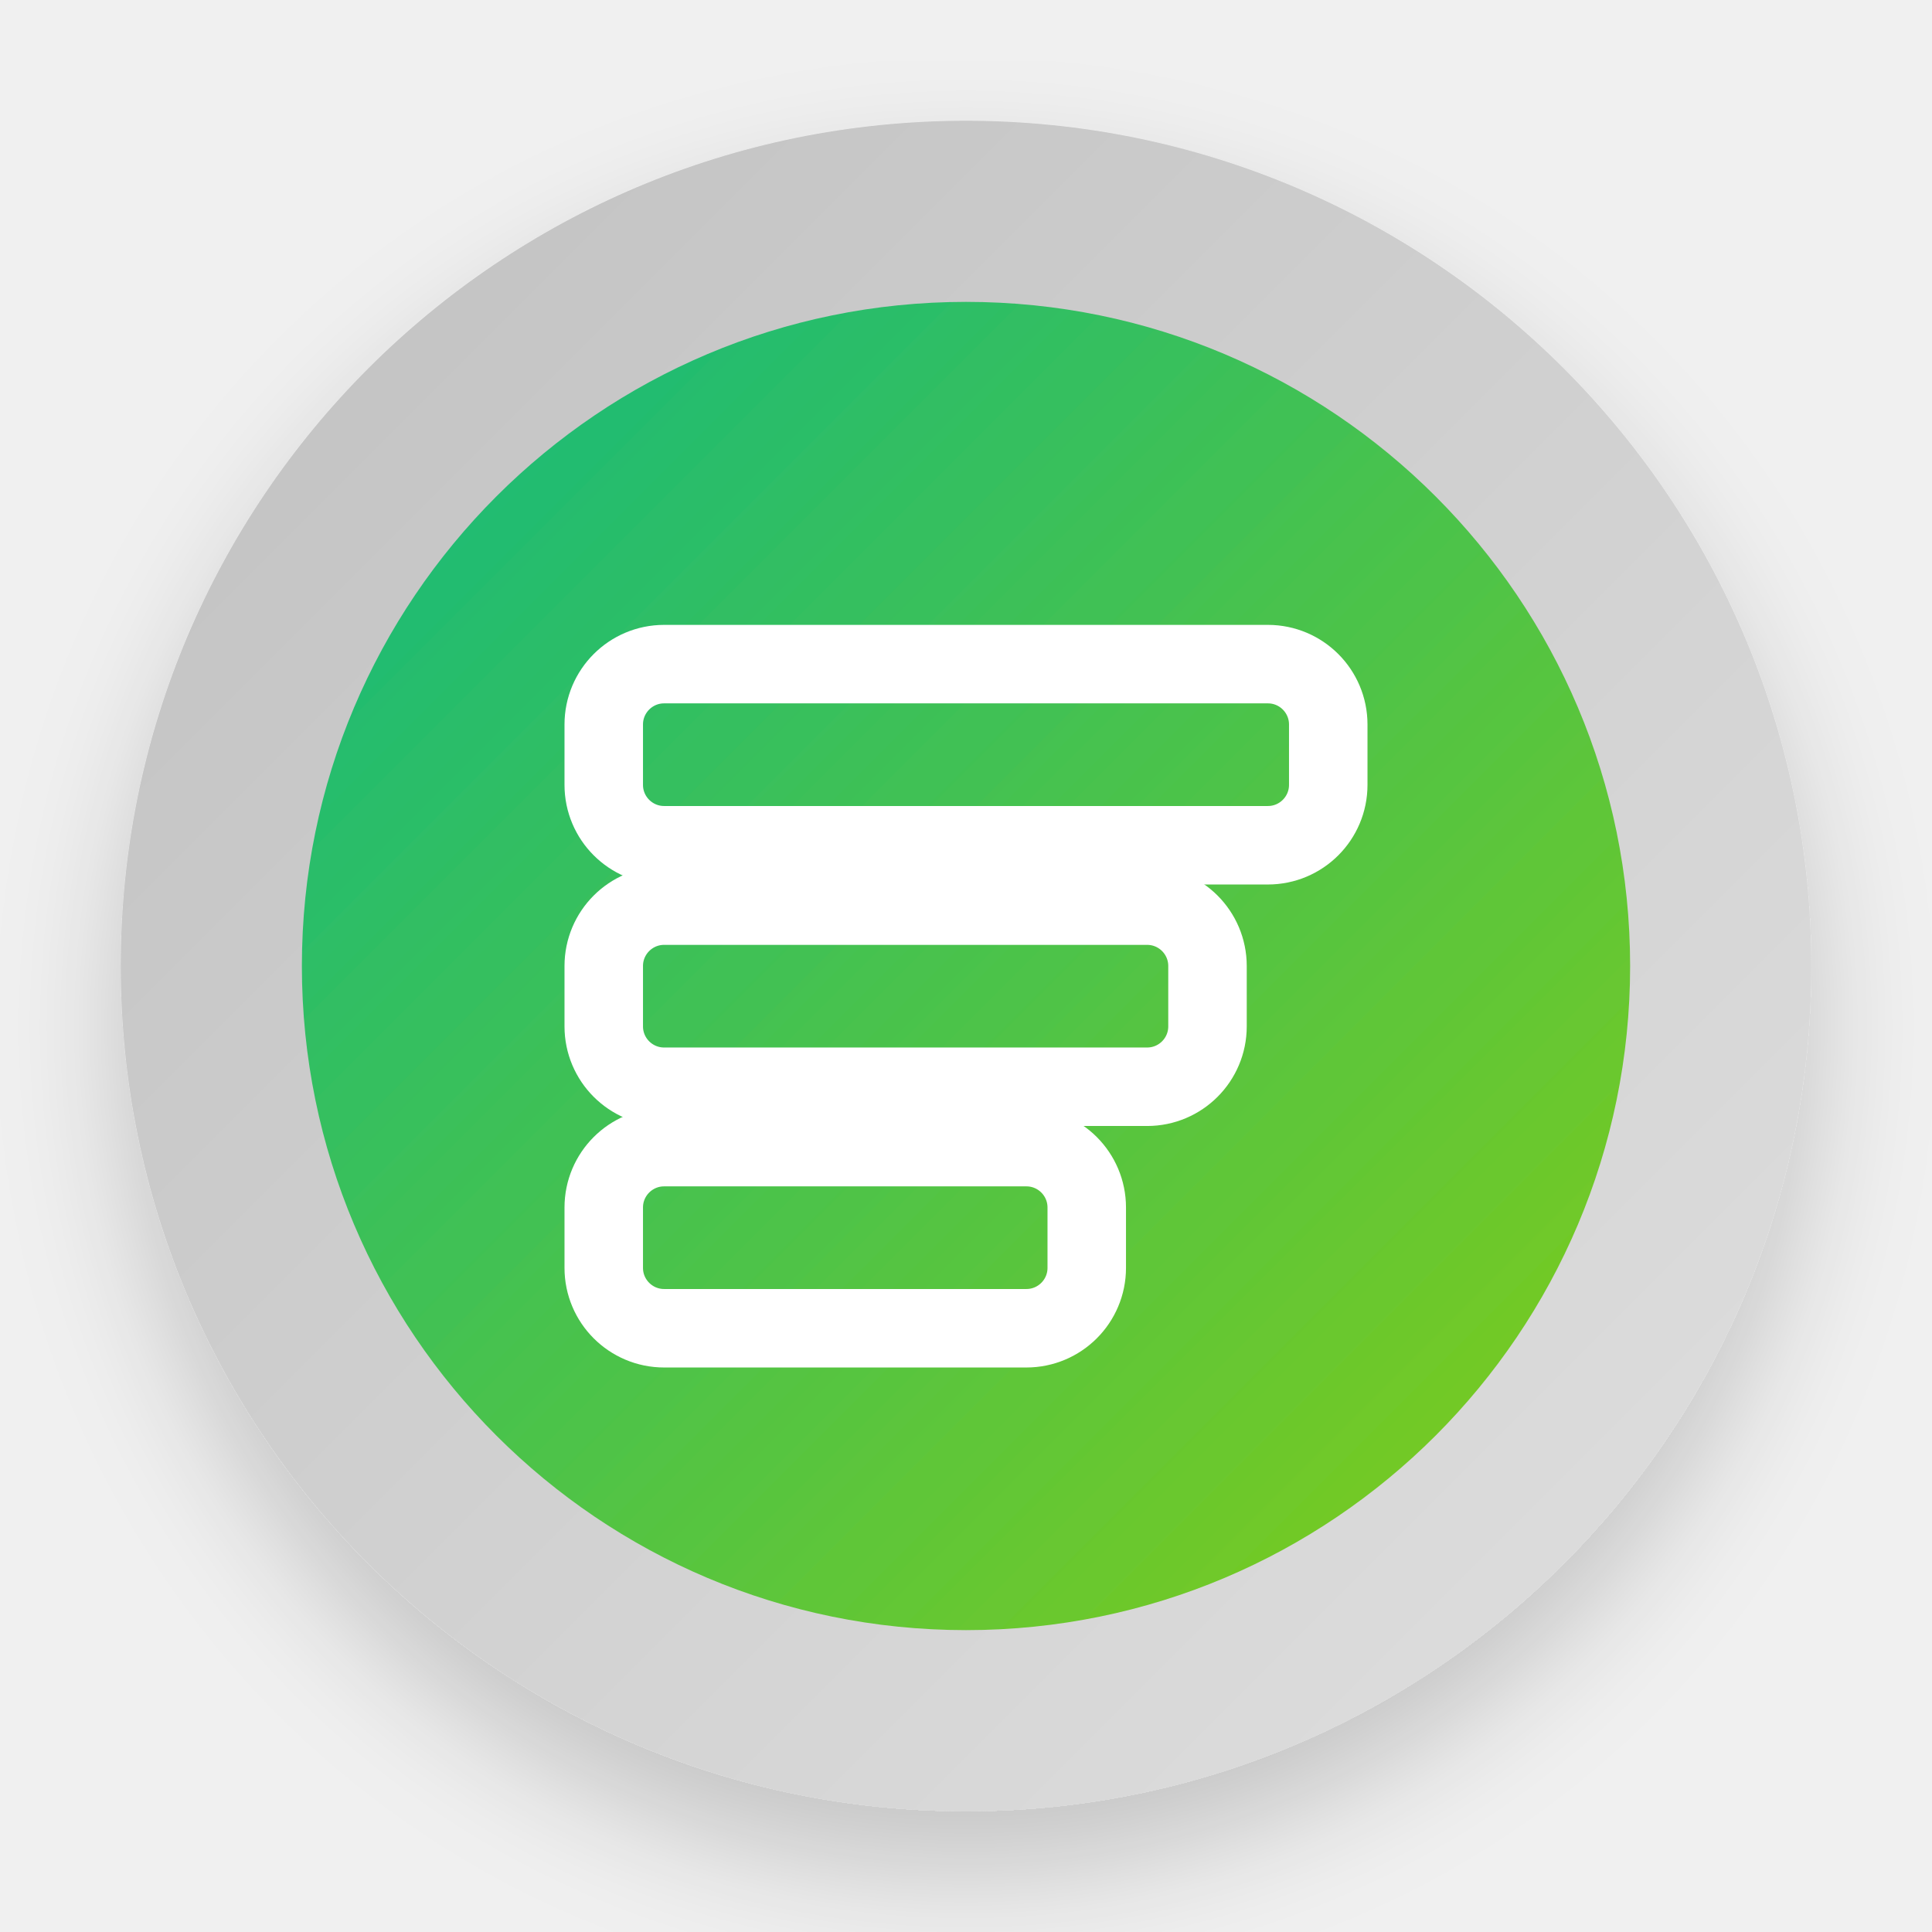
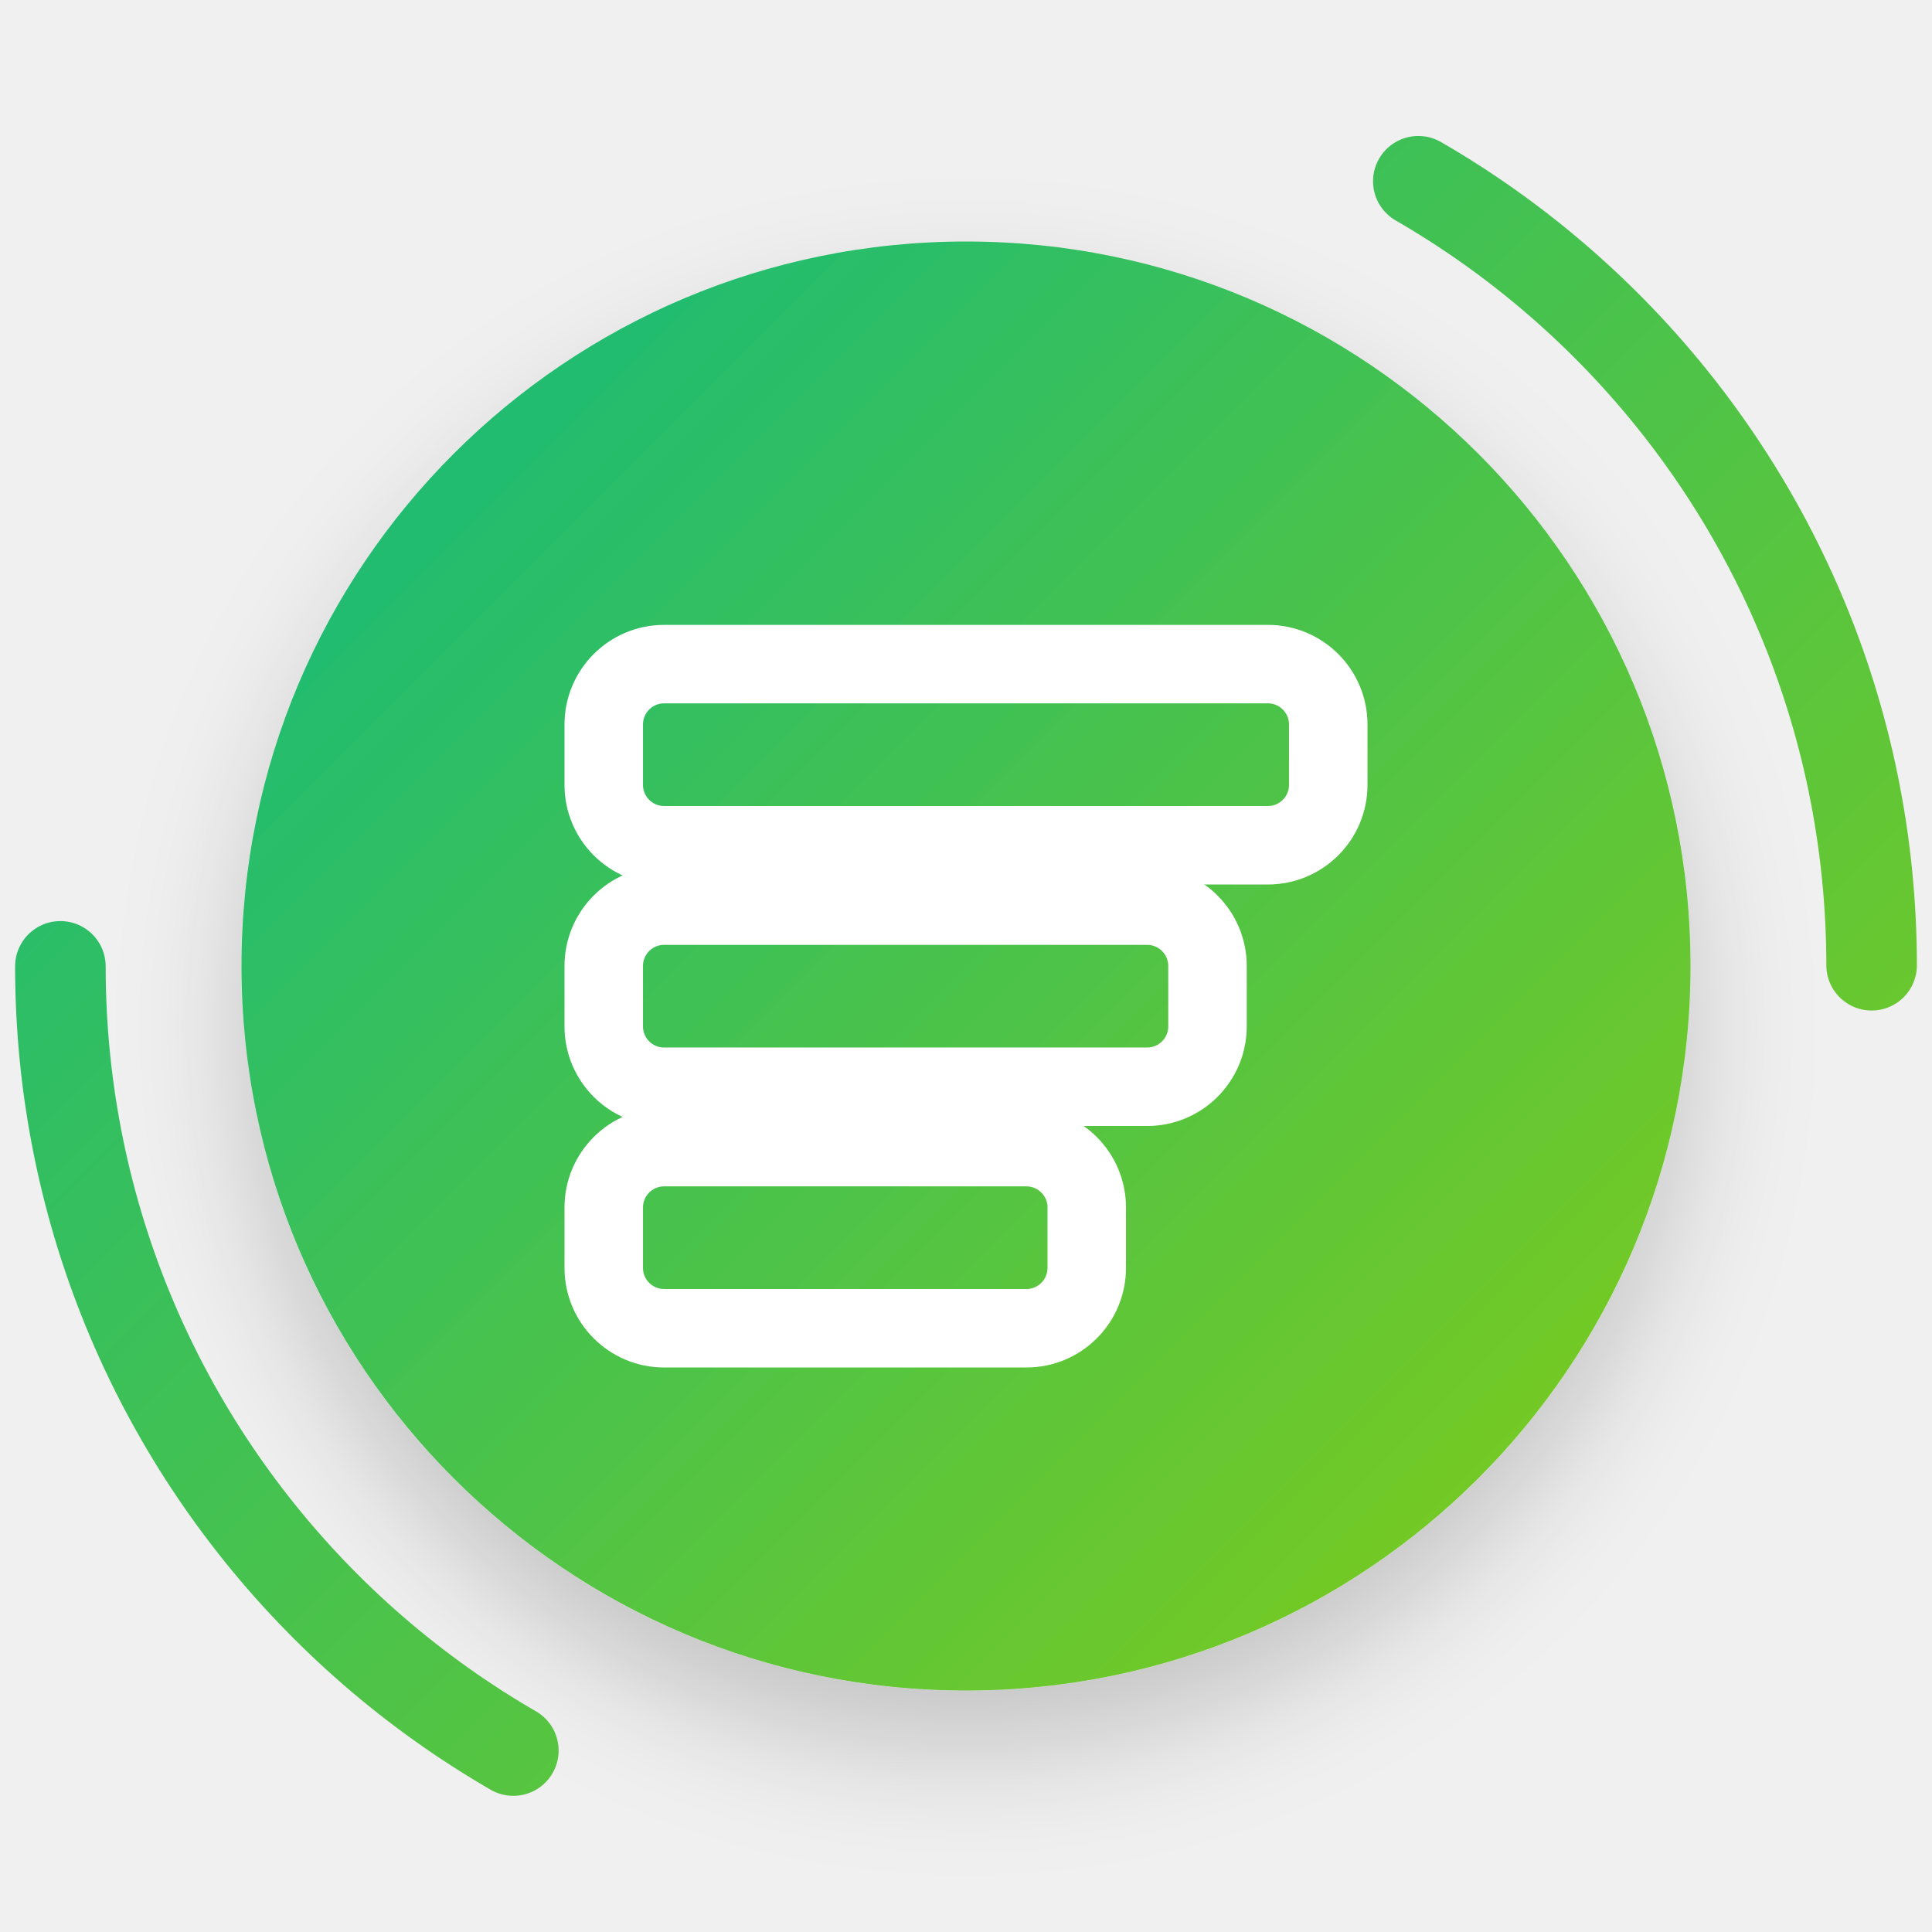
<svg xmlns="http://www.w3.org/2000/svg" width="64" height="64" viewBox="0 0 64 64" role="img" aria-label="State Sculptor – Silver">
  <defs>
    <linearGradient id="ring" x1="0" y1="0" x2="1" y2="1">
      <stop offset="0%" stop-color="#C0C0C0" />
      <stop offset="100%" stop-color="#E0E0E0" />
    </linearGradient>
    <linearGradient id="inner" x1="0" y1="0" x2="1" y2="1">
      <stop offset="0%" stop-color="#10b981" />
      <stop offset="100%" stop-color="#84cc16" />
    </linearGradient>
    <filter id="shadow" x="-20%" y="-20%" width="140%" height="140%">
      <feDropShadow dx="0" dy="2" stdDeviation="2" flood-color="#000" flood-opacity=".18" />
    </filter>
  </defs>
  <g filter="url(#shadow)">
-     <circle cx="32" cy="32" r="28" fill="url(#ring)" />
-     <circle cx="32" cy="32" r="22" fill="url(#inner)" />
+     <circle cx="32" cy="32" r="24" fill="url(#inner)" />
  </g>
  <g fill="none" stroke="#fff" stroke-width="2.6" stroke-linecap="round" stroke-linejoin="round">
    <rect x="20" y="22" width="24" height="6" rx="2" />
    <rect x="20" y="30" width="20" height="6" rx="2" />
    <rect x="20" y="38" width="16" height="6" rx="2" />
  </g>
+   <circle cx="32" cy="32" r="30" fill="none" stroke="url(#inner)" stroke-width="3" stroke-linecap="round" stroke-dasharray="31.416 157.08" stroke-dashoffset="125.664" />
+   <circle cx="32" cy="32" r="30" fill="none" stroke="url(#inner)" stroke-width="3" stroke-linecap="round" stroke-dasharray="31.416 157.08" stroke-dashoffset="31.416" />
</svg>
